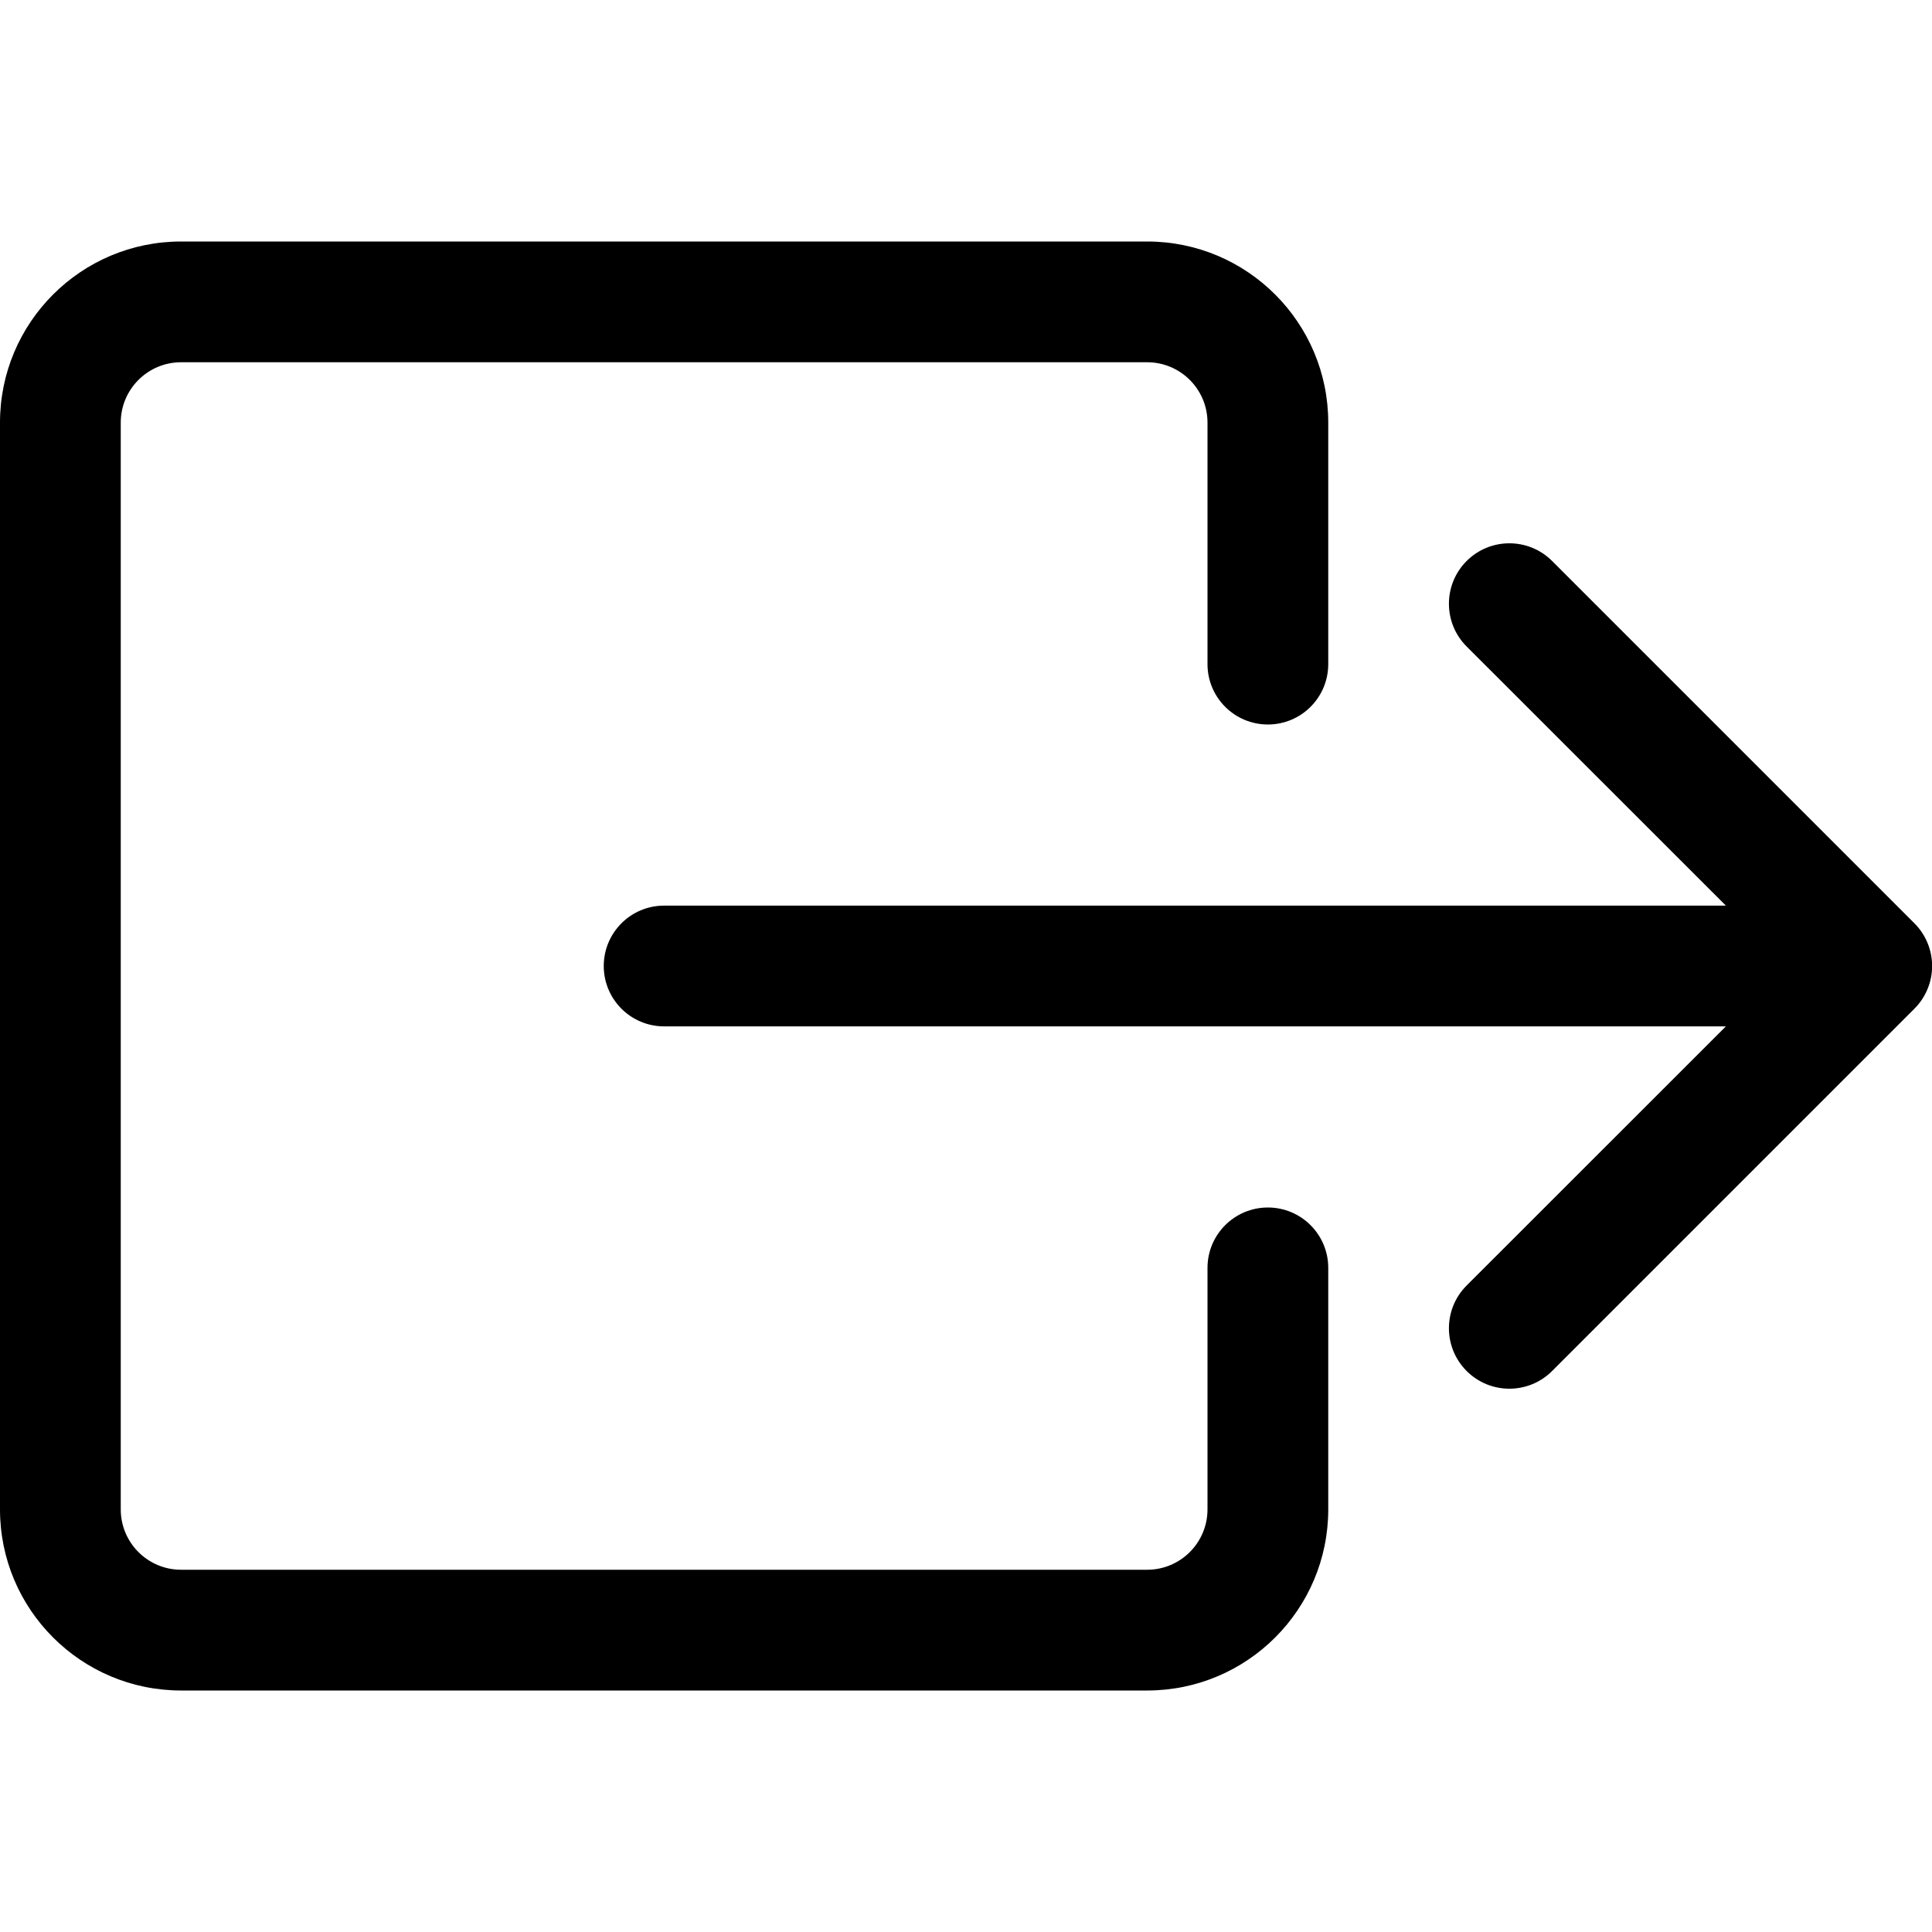
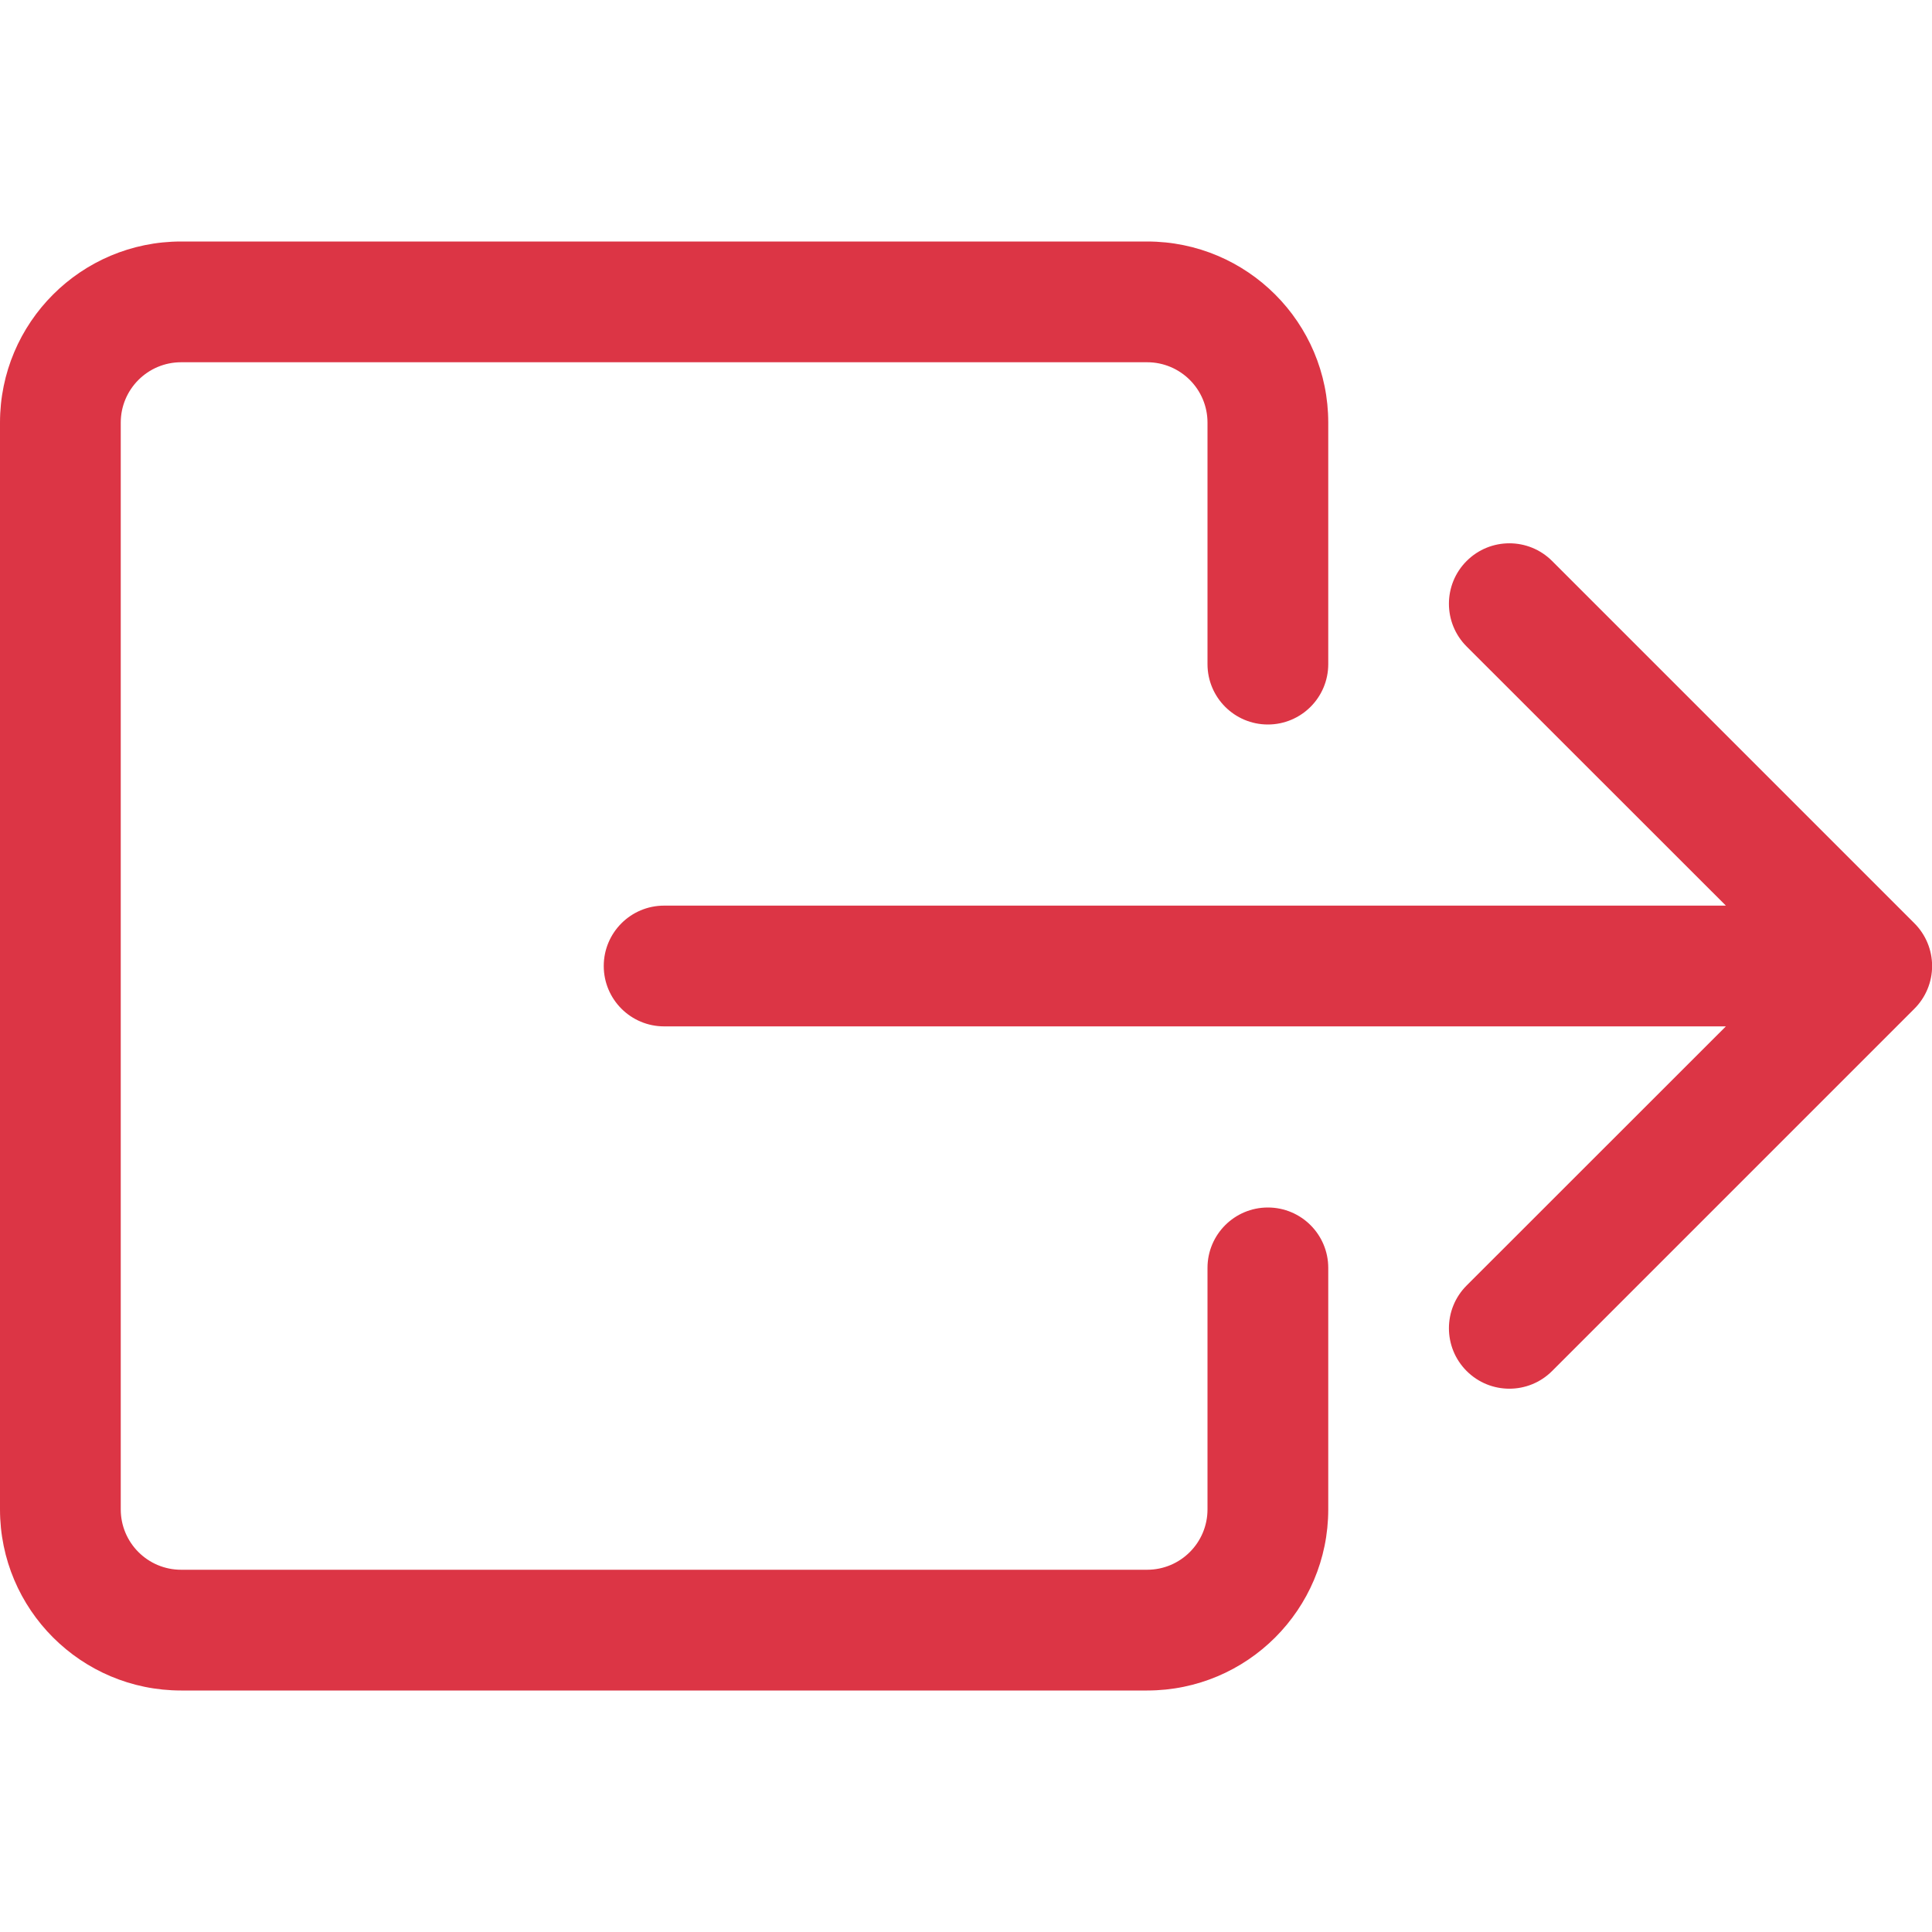
- <svg xmlns="http://www.w3.org/2000/svg" width="16" height="16" fill="currentColor" class="bi bi-box-arrow-right" viewBox="0 0 16 16">
+ <svg xmlns="http://www.w3.org/2000/svg" width="16" height="16" fill="#dc3545" class="bi bi-box-arrow-right" viewBox="0 0 16 16">
  <path fill-rule="evenodd" d="M10 12.5a.5.5 0 0 1-.5.5h-8a.5.5 0 0 1-.5-.5v-9a.5.5 0 0 1 .5-.5h8a.5.5 0 0 1 .5.5v2a.5.5 0 0 0 1 0v-2A1.5 1.5 0 0 0 9.5 2h-8A1.5 1.5 0 0 0 0 3.5v9A1.5 1.5 0 0 0 1.5 14h8a1.5 1.5 0 0 0 1.5-1.5v-2a.5.5 0 0 0-1 0z" />
  <path fill-rule="evenodd" d="M15.854 8.354a.5.5 0 0 0 0-.708l-3-3a.5.5 0 0 0-.708.708L14.293 7.5H5.5a.5.5 0 0 0 0 1h8.793l-2.147 2.146a.5.5 0 0 0 .708.708z" />
</svg>
